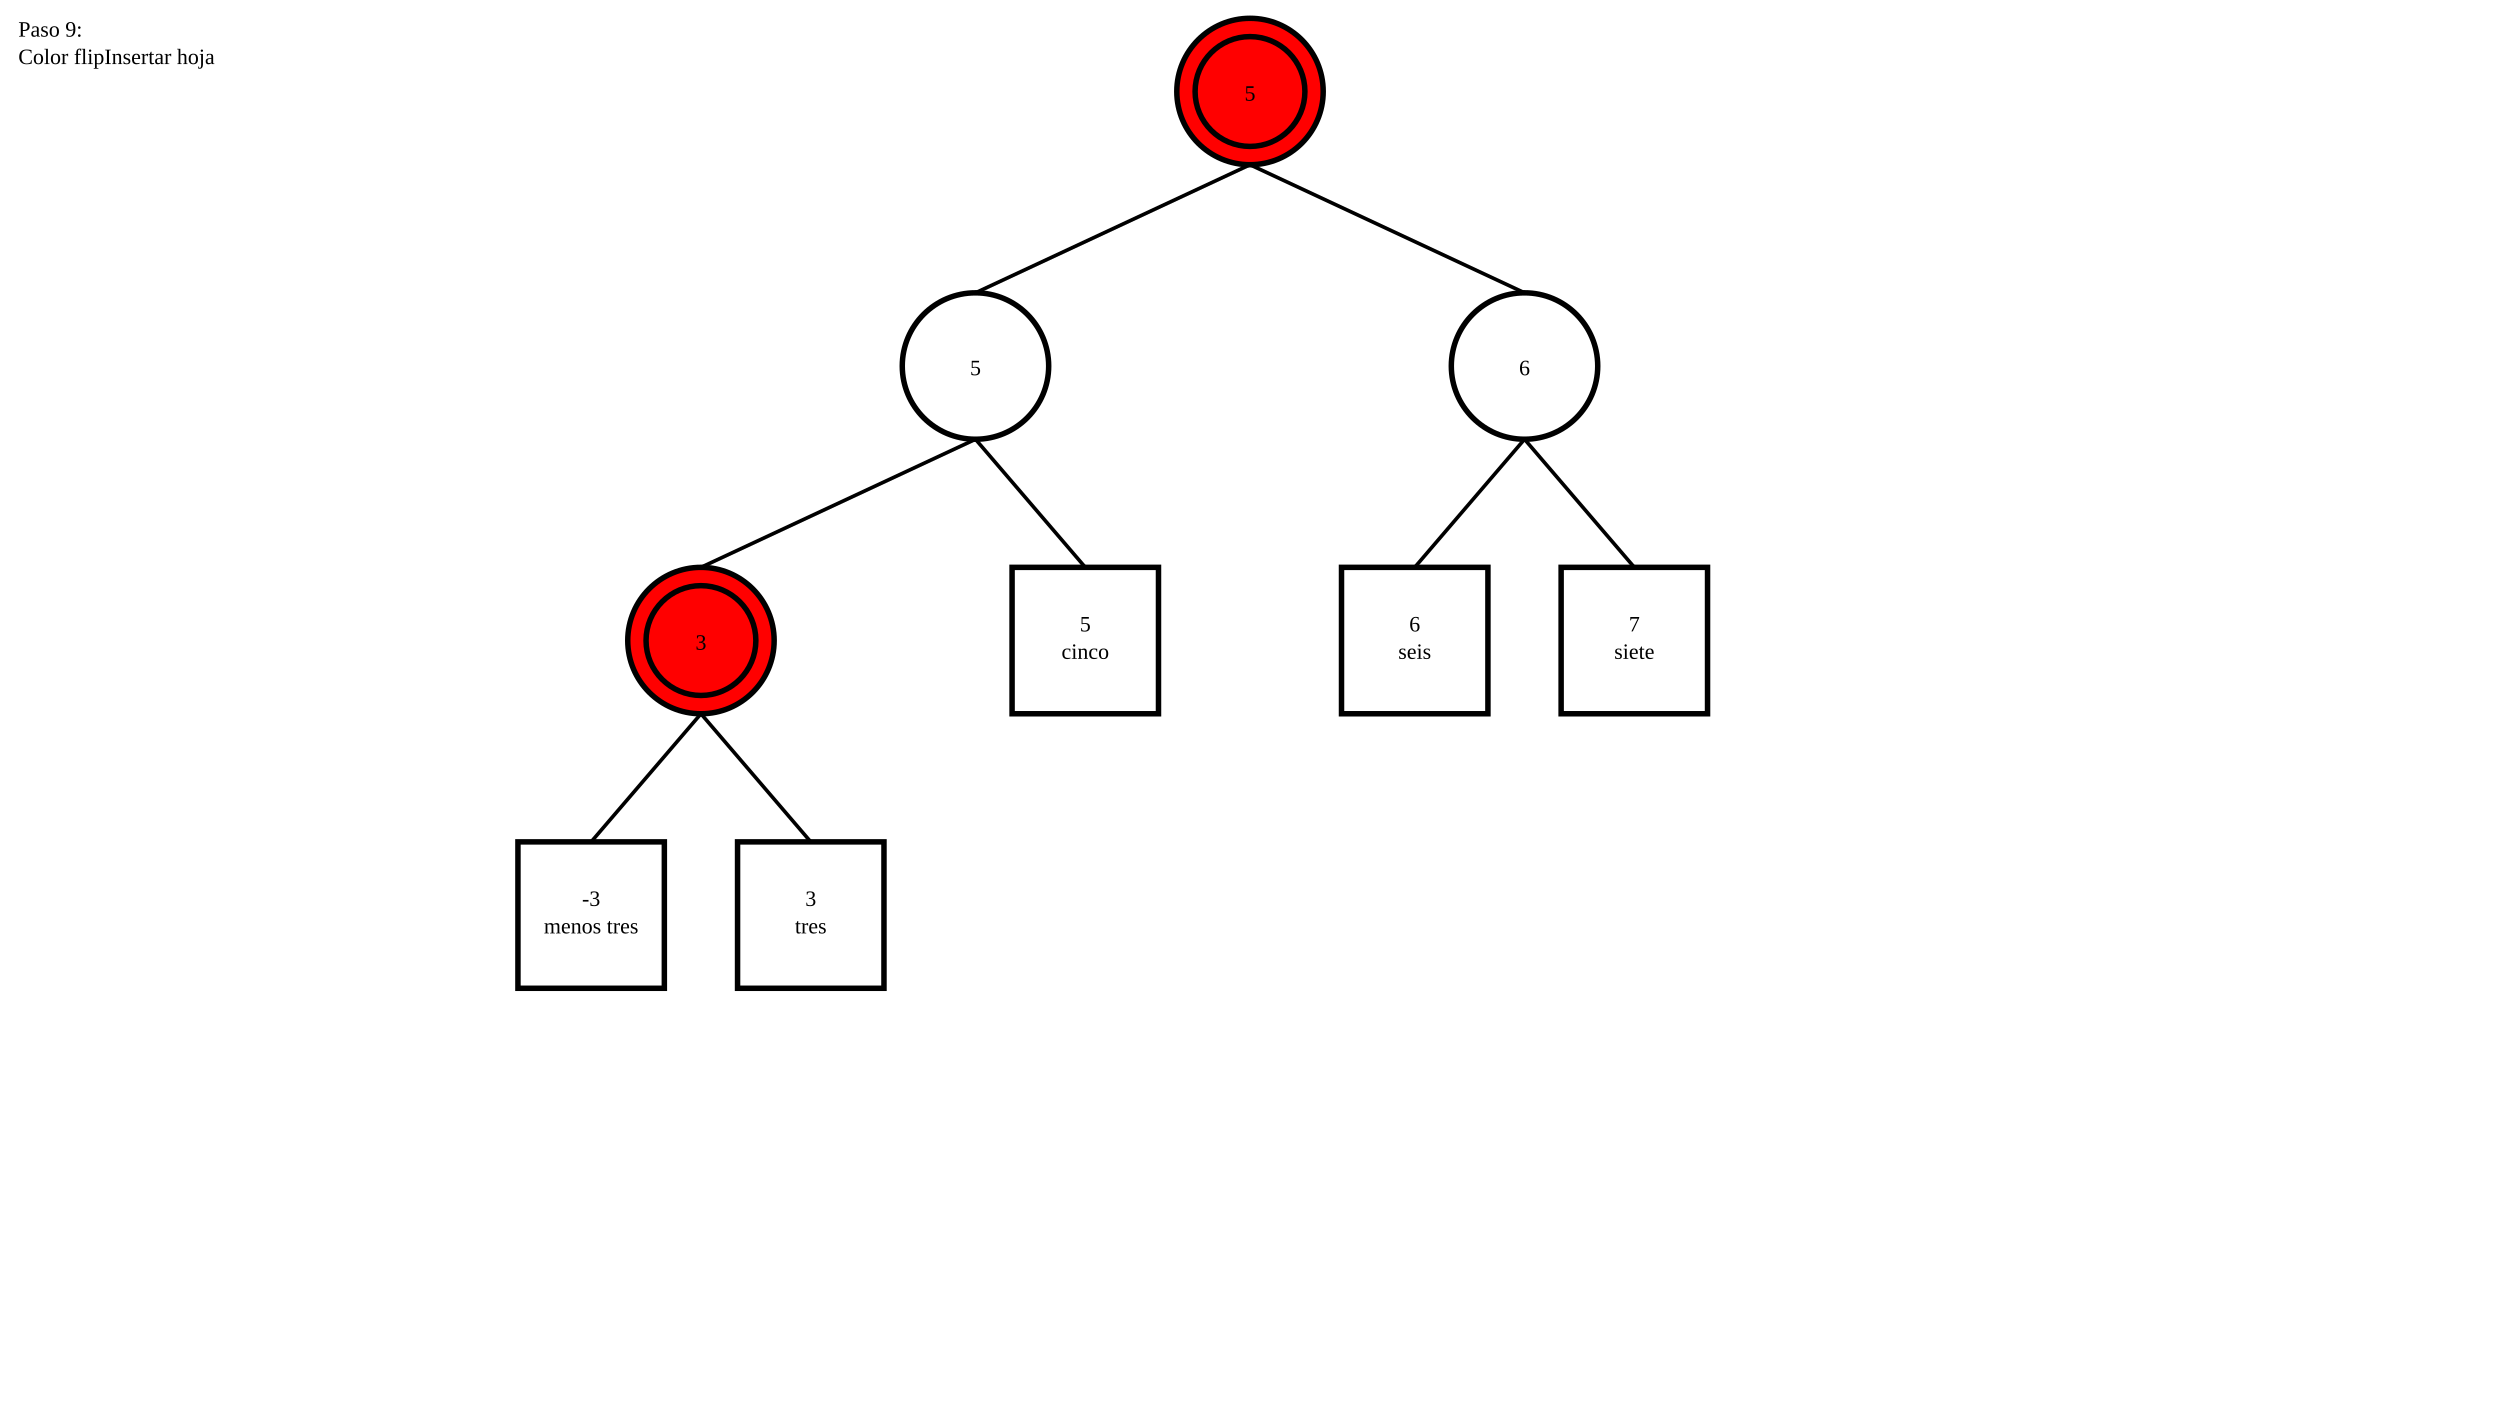
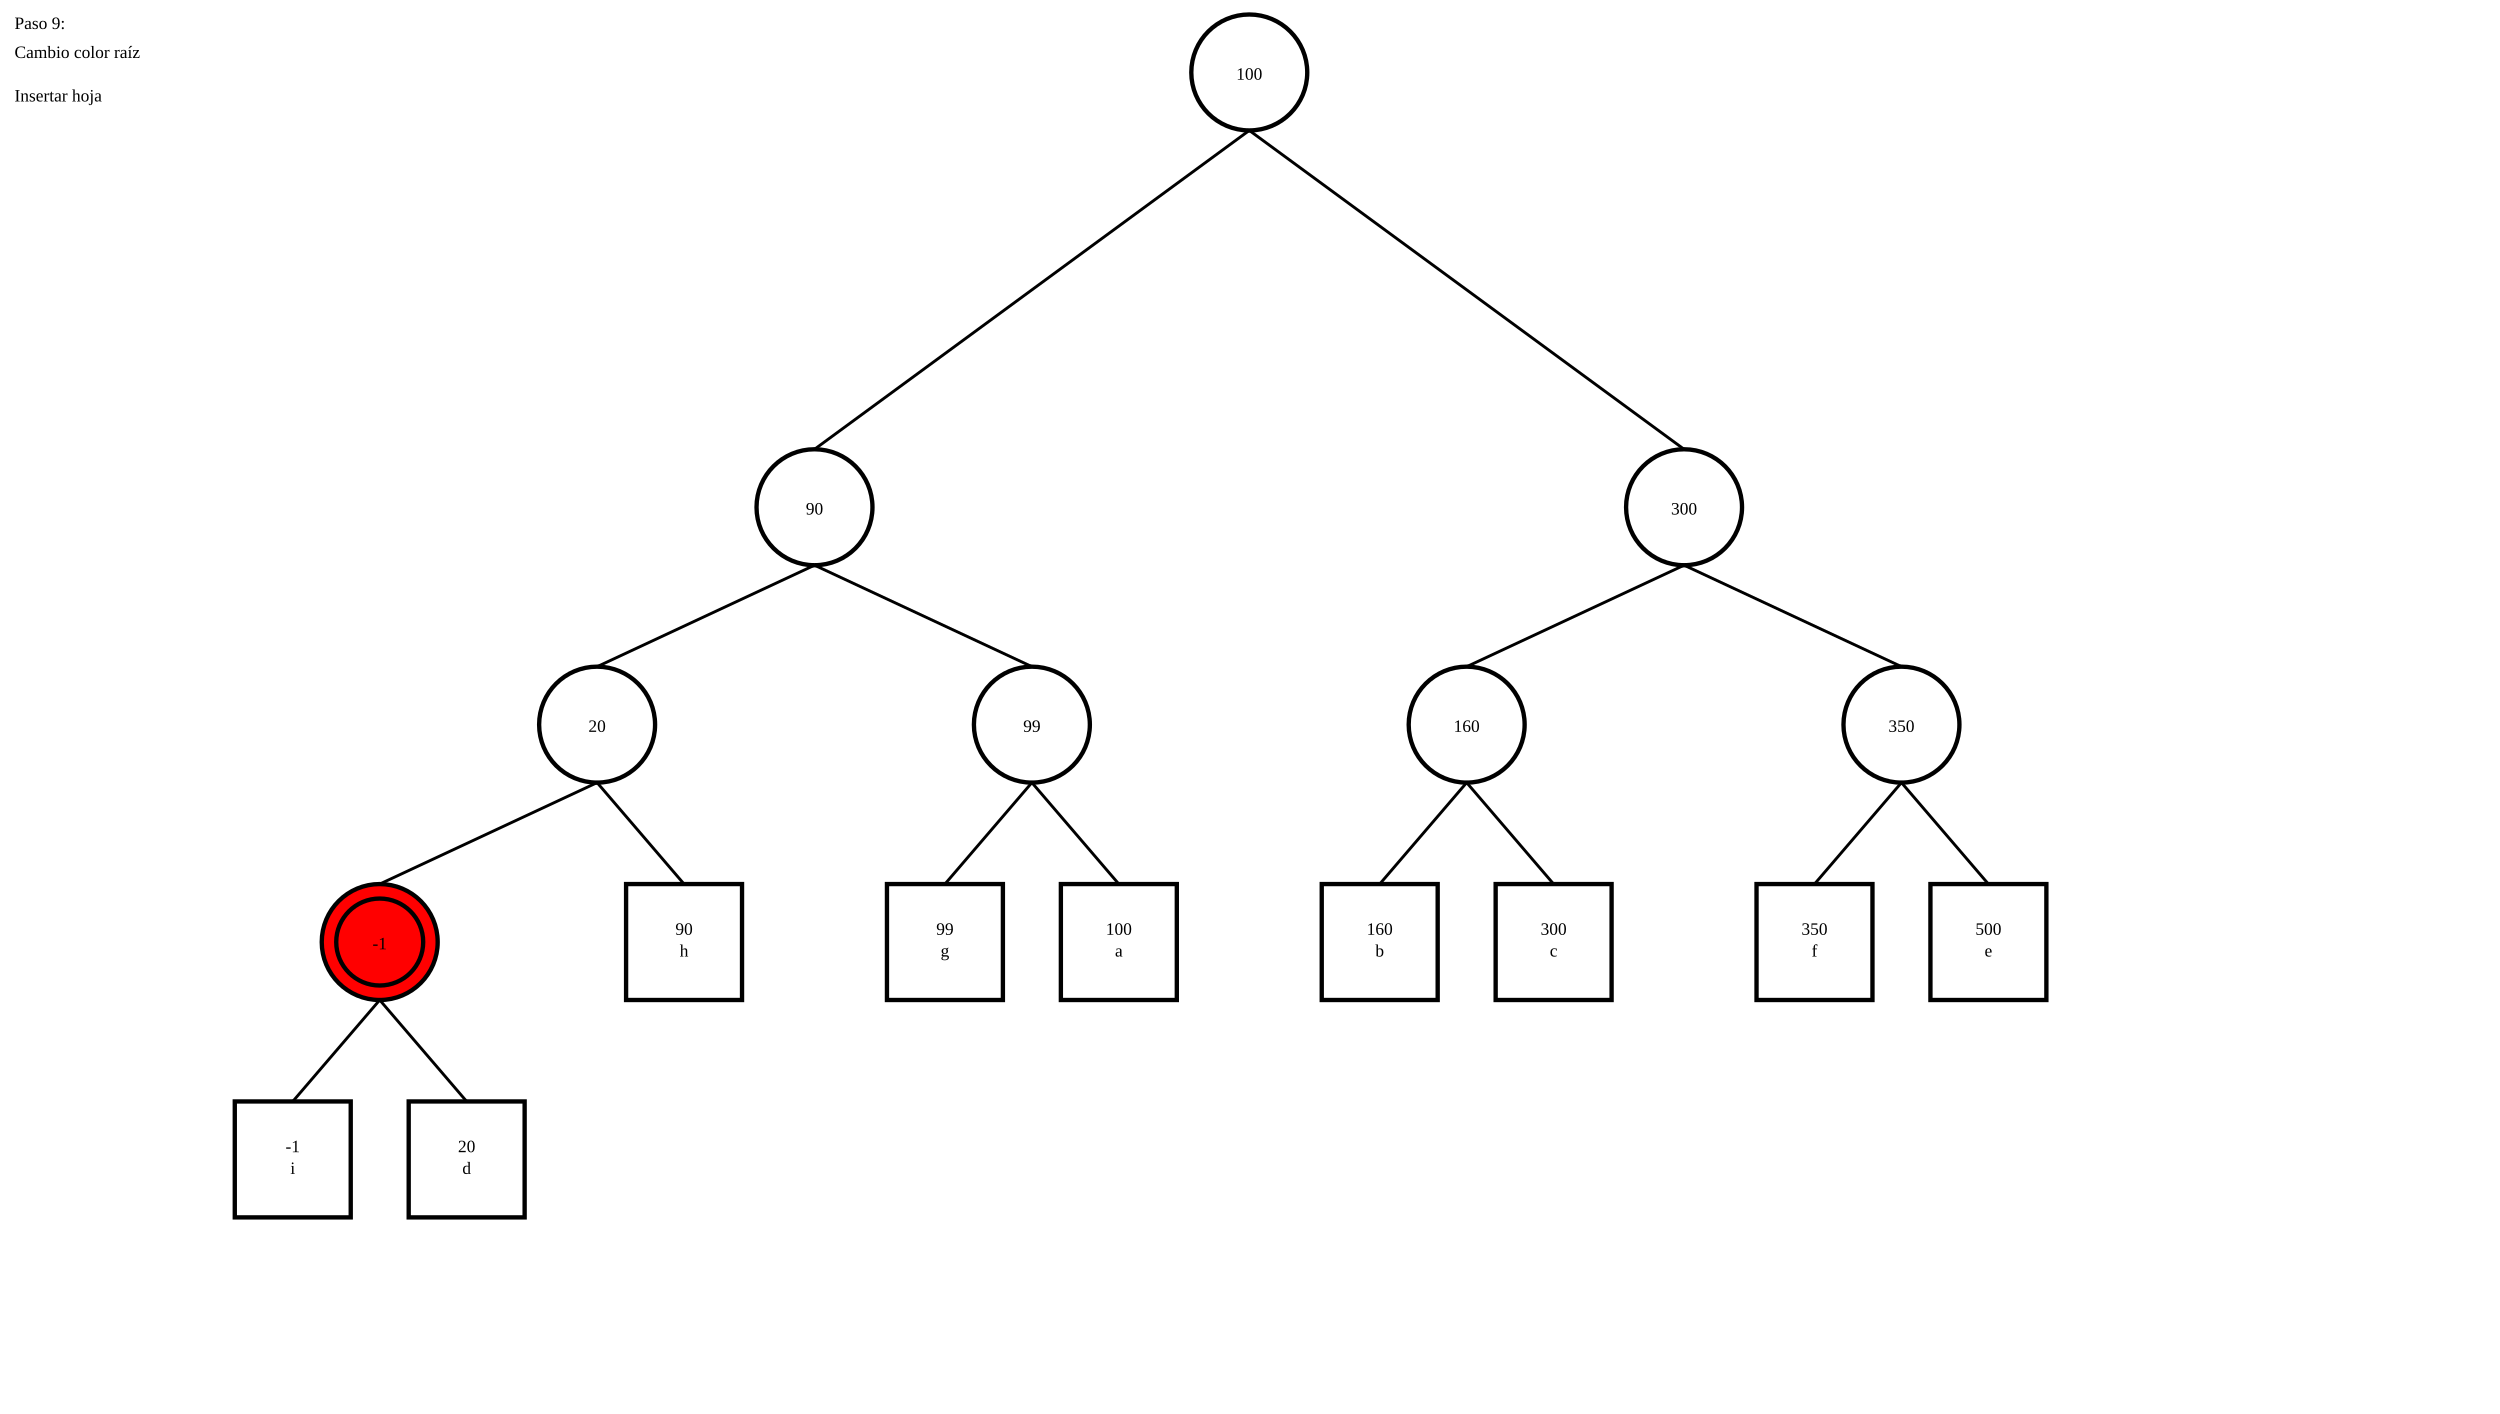
- <svg xmlns="http://www.w3.org/2000/svg" version="1.1" width="1366" height="768px">
-   <circle cx="683" cy="50" r="40" stroke="black" stroke-width="3" fill="red" />
-   <circle cx="683" cy="50" r="30" stroke="black" stroke-width="3" fill="none" />
-   <text text-anchor="middle" x="683" y="55">5</text>
-   <line x1="683" y1="90" x2="533" y2="160" style="stroke:rgb(0,0,0);stroke-width:2" />
-   <circle cx="533" cy="200" r="40" stroke="black" stroke-width="3" fill="none" />
-   <text text-anchor="middle" x="533" y="205">5</text>
-   <line x1="533" y1="240" x2="383" y2="310" style="stroke:rgb(0,0,0);stroke-width:2" />
-   <circle cx="383" cy="350" r="40" stroke="black" stroke-width="3" fill="red" />
-   <circle cx="383" cy="350" r="30" stroke="black" stroke-width="3" fill="none" />
-   <text text-anchor="middle" x="383" y="355">3</text>
-   <line x1="383" y1="390" x2="323" y2="460" style="stroke:rgb(0,0,0);stroke-width:2" />
-   <rect x="283" y="460" width="80" height="80" style="fill:none; stroke:black; stroke-width:3" />
-   <text text-anchor="middle" x="323" y="495">-3</text>
-   <text text-anchor="middle" x="323" y="510">menos tres</text>
-   <line x1="383" y1="390" x2="443" y2="460" style="stroke:rgb(0,0,0);stroke-width:2" />
-   <rect x="403" y="460" width="80" height="80" style="fill:none; stroke:black; stroke-width:3" />
-   <text text-anchor="middle" x="443" y="495">3</text>
-   <text text-anchor="middle" x="443" y="510">tres</text>
-   <line x1="533" y1="240" x2="593" y2="310" style="stroke:rgb(0,0,0);stroke-width:2" />
-   <rect x="553" y="310" width="80" height="80" style="fill:none; stroke:black; stroke-width:3" />
-   <text text-anchor="middle" x="593" y="345">5</text>
-   <text text-anchor="middle" x="593" y="360">cinco</text>
-   <line x1="683" y1="90" x2="833" y2="160" style="stroke:rgb(0,0,0);stroke-width:2" />
-   <circle cx="833" cy="200" r="40" stroke="black" stroke-width="3" fill="none" />
-   <text text-anchor="middle" x="833" y="205">6</text>
-   <line x1="833" y1="240" x2="773" y2="310" style="stroke:rgb(0,0,0);stroke-width:2" />
-   <rect x="733" y="310" width="80" height="80" style="fill:none; stroke:black; stroke-width:3" />
-   <text text-anchor="middle" x="773" y="345">6</text>
-   <text text-anchor="middle" x="773" y="360">seis</text>
-   <line x1="833" y1="240" x2="893" y2="310" style="stroke:rgb(0,0,0);stroke-width:2" />
-   <rect x="853" y="310" width="80" height="80" style="fill:none; stroke:black; stroke-width:3" />
-   <text text-anchor="middle" x="893" y="345">7</text>
-   <text text-anchor="middle" x="893" y="360">siete</text>
+ <svg xmlns="http://www.w3.org/2000/svg" version="1.1" width="1725" height="975px">
+   <circle cx="862" cy="50" r="40" stroke="black" stroke-width="3" fill="none" />
+   <text text-anchor="middle" x="862" y="55">100</text>
+   <line x1="862" y1="90" x2="562" y2="310" style="stroke:rgb(0,0,0);stroke-width:2" />
+   <circle cx="562" cy="350" r="40" stroke="black" stroke-width="3" fill="none" />
+   <text text-anchor="middle" x="562" y="355">90</text>
+   <line x1="562" y1="390" x2="412" y2="460" style="stroke:rgb(0,0,0);stroke-width:2" />
+   <circle cx="412" cy="500" r="40" stroke="black" stroke-width="3" fill="none" />
+   <text text-anchor="middle" x="412" y="505">20</text>
+   <line x1="412" y1="540" x2="262" y2="610" style="stroke:rgb(0,0,0);stroke-width:2" />
+   <circle cx="262" cy="650" r="40" stroke="black" stroke-width="3" fill="red" />
+   <circle cx="262" cy="650" r="30" stroke="black" stroke-width="3" fill="none" />
+   <text text-anchor="middle" x="262" y="655">-1</text>
+   <line x1="262" y1="690" x2="202" y2="760" style="stroke:rgb(0,0,0);stroke-width:2" />
+   <rect x="162" y="760" width="80" height="80" style="fill:none; stroke:black; stroke-width:3" />
+   <text text-anchor="middle" x="202" y="795">-1</text>
+   <text text-anchor="middle" x="202" y="810">i</text>
+   <line x1="262" y1="690" x2="322" y2="760" style="stroke:rgb(0,0,0);stroke-width:2" />
+   <rect x="282" y="760" width="80" height="80" style="fill:none; stroke:black; stroke-width:3" />
+   <text text-anchor="middle" x="322" y="795">20</text>
+   <text text-anchor="middle" x="322" y="810">d</text>
+   <line x1="412" y1="540" x2="472" y2="610" style="stroke:rgb(0,0,0);stroke-width:2" />
+   <rect x="432" y="610" width="80" height="80" style="fill:none; stroke:black; stroke-width:3" />
+   <text text-anchor="middle" x="472" y="645">90</text>
+   <text text-anchor="middle" x="472" y="660">h</text>
+   <line x1="562" y1="390" x2="712" y2="460" style="stroke:rgb(0,0,0);stroke-width:2" />
+   <circle cx="712" cy="500" r="40" stroke="black" stroke-width="3" fill="none" />
+   <text text-anchor="middle" x="712" y="505">99</text>
+   <line x1="712" y1="540" x2="652" y2="610" style="stroke:rgb(0,0,0);stroke-width:2" />
+   <rect x="612" y="610" width="80" height="80" style="fill:none; stroke:black; stroke-width:3" />
+   <text text-anchor="middle" x="652" y="645">99</text>
+   <text text-anchor="middle" x="652" y="660">g</text>
+   <line x1="712" y1="540" x2="772" y2="610" style="stroke:rgb(0,0,0);stroke-width:2" />
+   <rect x="732" y="610" width="80" height="80" style="fill:none; stroke:black; stroke-width:3" />
+   <text text-anchor="middle" x="772" y="645">100</text>
+   <text text-anchor="middle" x="772" y="660">a</text>
+   <line x1="862" y1="90" x2="1162" y2="310" style="stroke:rgb(0,0,0);stroke-width:2" />
+   <circle cx="1162" cy="350" r="40" stroke="black" stroke-width="3" fill="none" />
+   <text text-anchor="middle" x="1162" y="355">300</text>
+   <line x1="1162" y1="390" x2="1012" y2="460" style="stroke:rgb(0,0,0);stroke-width:2" />
+   <circle cx="1012" cy="500" r="40" stroke="black" stroke-width="3" fill="none" />
+   <text text-anchor="middle" x="1012" y="505">160</text>
+   <line x1="1012" y1="540" x2="952" y2="610" style="stroke:rgb(0,0,0);stroke-width:2" />
+   <rect x="912" y="610" width="80" height="80" style="fill:none; stroke:black; stroke-width:3" />
+   <text text-anchor="middle" x="952" y="645">160</text>
+   <text text-anchor="middle" x="952" y="660">b</text>
+   <line x1="1012" y1="540" x2="1072" y2="610" style="stroke:rgb(0,0,0);stroke-width:2" />
+   <rect x="1032" y="610" width="80" height="80" style="fill:none; stroke:black; stroke-width:3" />
+   <text text-anchor="middle" x="1072" y="645">300</text>
+   <text text-anchor="middle" x="1072" y="660">c</text>
+   <line x1="1162" y1="390" x2="1312" y2="460" style="stroke:rgb(0,0,0);stroke-width:2" />
+   <circle cx="1312" cy="500" r="40" stroke="black" stroke-width="3" fill="none" />
+   <text text-anchor="middle" x="1312" y="505">350</text>
+   <line x1="1312" y1="540" x2="1252" y2="610" style="stroke:rgb(0,0,0);stroke-width:2" />
+   <rect x="1212" y="610" width="80" height="80" style="fill:none; stroke:black; stroke-width:3" />
+   <text text-anchor="middle" x="1252" y="645">350</text>
+   <text text-anchor="middle" x="1252" y="660">f</text>
+   <line x1="1312" y1="540" x2="1372" y2="610" style="stroke:rgb(0,0,0);stroke-width:2" />
+   <rect x="1332" y="610" width="80" height="80" style="fill:none; stroke:black; stroke-width:3" />
+   <text text-anchor="middle" x="1372" y="645">500</text>
+   <text text-anchor="middle" x="1372" y="660">e</text>
  <text text-anchor="start" x="10" y="20">Paso 9: </text>
-   <text text-anchor="start" x="10" y="35">Color flipInsertar hoja</text>
+   <text text-anchor="start" x="10" y="40">Cambio color raíz</text>
+   <text text-anchor="start" x="10" y="70">Insertar hoja</text>
</svg>
